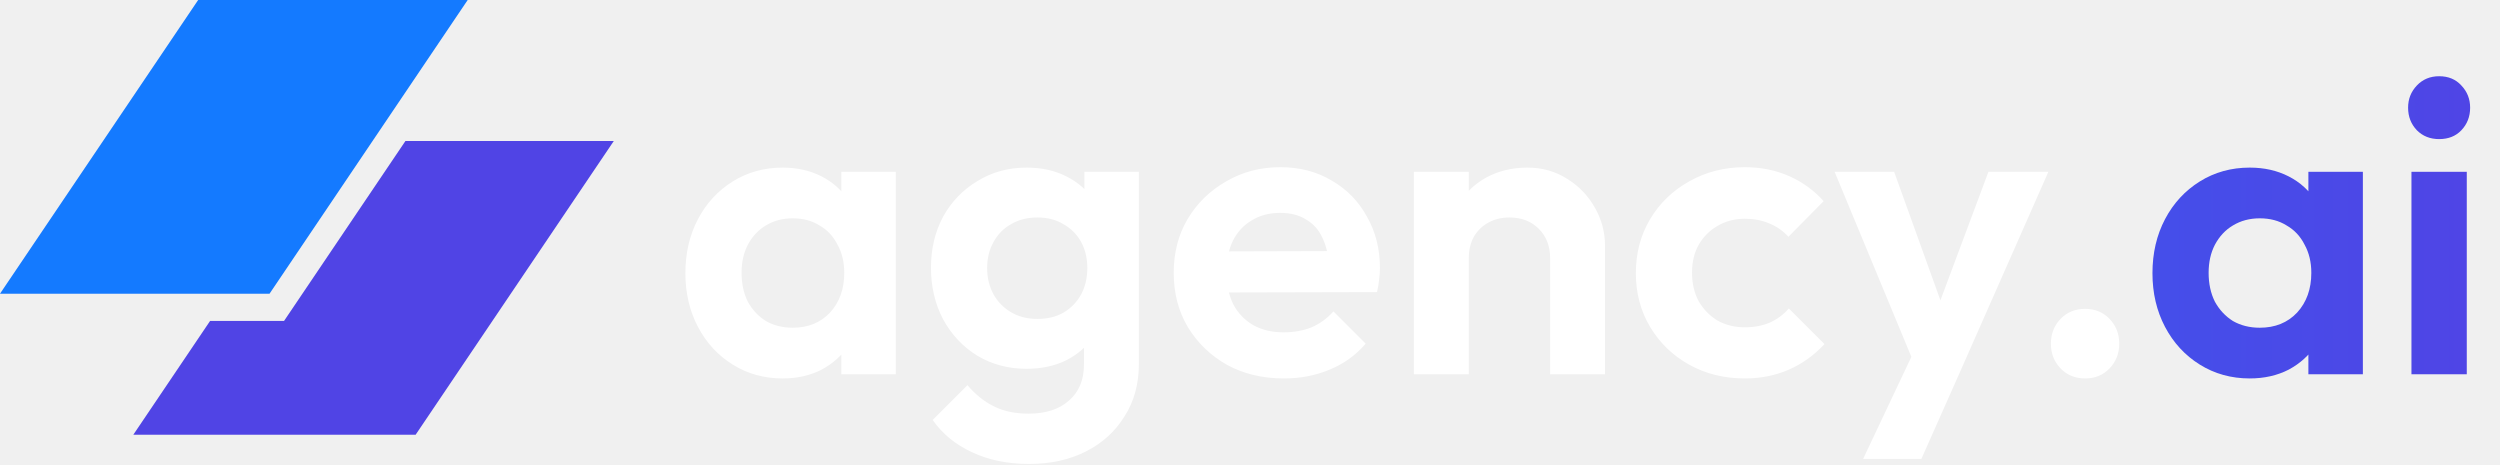
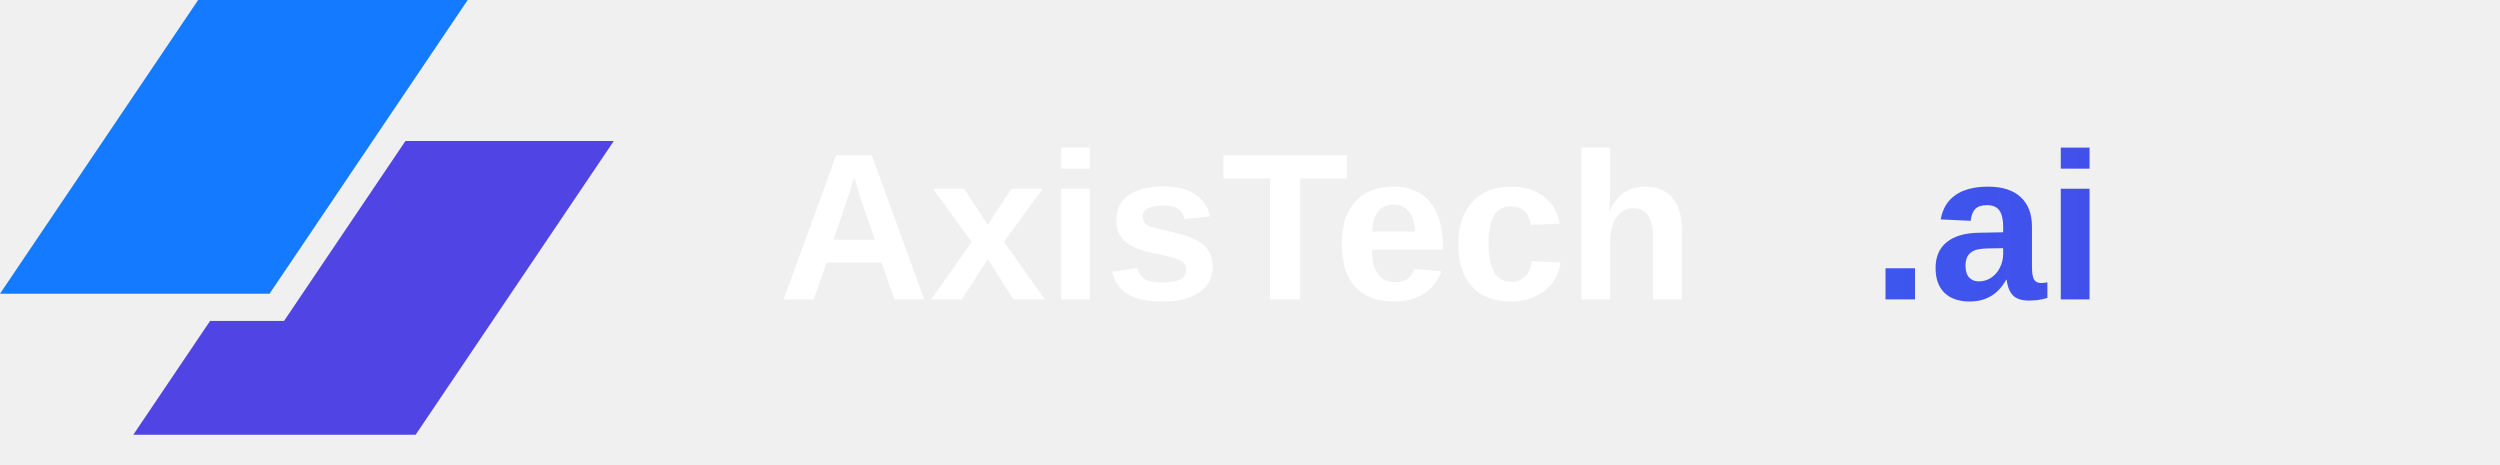
<svg xmlns="http://www.w3.org/2000/svg" width="167" height="31" viewBox="0 0 167 31" fill="none">
-   <path d="M52.28 25.28C51.048 25.28 49.937 24.972 48.948 24.356C47.959 23.74 47.184 22.9 46.624 21.836C46.064 20.772 45.784 19.577 45.784 18.252C45.784 16.908 46.064 15.704 46.624 14.64C47.184 13.576 47.959 12.736 48.948 12.12C49.937 11.504 51.048 11.196 52.28 11.196C53.251 11.196 54.119 11.392 54.884 11.784C55.649 12.176 56.256 12.727 56.704 13.436C57.171 14.127 57.423 14.911 57.46 15.788V20.66C57.423 21.556 57.171 22.349 56.704 23.04C56.256 23.731 55.649 24.281 54.884 24.692C54.119 25.084 53.251 25.28 52.28 25.28ZM52.952 21.892C53.979 21.892 54.809 21.556 55.444 20.884C56.079 20.193 56.396 19.307 56.396 18.224C56.396 17.515 56.247 16.889 55.948 16.348C55.668 15.788 55.267 15.359 54.744 15.06C54.24 14.743 53.643 14.584 52.952 14.584C52.28 14.584 51.683 14.743 51.16 15.06C50.656 15.359 50.255 15.788 49.956 16.348C49.676 16.889 49.536 17.515 49.536 18.224C49.536 18.952 49.676 19.596 49.956 20.156C50.255 20.697 50.656 21.127 51.16 21.444C51.683 21.743 52.28 21.892 52.952 21.892ZM56.2 25V21.36L56.788 18.056L56.2 14.808V11.476H59.84V25H56.2ZM68.741 30.992C67.304 30.992 66.034 30.731 64.933 30.208C63.832 29.704 62.954 28.985 62.301 28.052L64.625 25.728C65.148 26.344 65.726 26.811 66.361 27.128C67.014 27.464 67.798 27.632 68.713 27.632C69.852 27.632 70.748 27.343 71.401 26.764C72.073 26.185 72.409 25.383 72.409 24.356V20.968L73.025 18L72.437 15.032V11.476H76.077V24.3C76.077 25.644 75.76 26.811 75.125 27.8C74.509 28.808 73.65 29.592 72.549 30.152C71.448 30.712 70.178 30.992 68.741 30.992ZM68.573 24.636C67.36 24.636 66.268 24.347 65.297 23.768C64.326 23.171 63.561 22.359 63.001 21.332C62.46 20.305 62.189 19.157 62.189 17.888C62.189 16.619 62.46 15.48 63.001 14.472C63.561 13.464 64.326 12.671 65.297 12.092C66.268 11.495 67.36 11.196 68.573 11.196C69.581 11.196 70.468 11.392 71.233 11.784C72.017 12.176 72.633 12.717 73.081 13.408C73.529 14.08 73.772 14.873 73.809 15.788V20.044C73.772 20.94 73.52 21.743 73.053 22.452C72.605 23.143 71.989 23.684 71.205 24.076C70.44 24.449 69.562 24.636 68.573 24.636ZM69.301 21.304C69.973 21.304 70.552 21.164 71.037 20.884C71.541 20.585 71.933 20.184 72.213 19.68C72.493 19.157 72.633 18.569 72.633 17.916C72.633 17.244 72.493 16.656 72.213 16.152C71.933 15.648 71.541 15.256 71.037 14.976C70.552 14.677 69.973 14.528 69.301 14.528C68.629 14.528 68.041 14.677 67.537 14.976C67.033 15.256 66.641 15.657 66.361 16.18C66.081 16.684 65.941 17.263 65.941 17.916C65.941 18.551 66.081 19.129 66.361 19.652C66.641 20.156 67.033 20.557 67.537 20.856C68.041 21.155 68.629 21.304 69.301 21.304ZM85.768 25.28C84.349 25.28 83.089 24.981 81.988 24.384C80.886 23.768 80.009 22.928 79.356 21.864C78.721 20.8 78.404 19.587 78.404 18.224C78.404 16.88 78.712 15.685 79.328 14.64C79.962 13.576 80.821 12.736 81.904 12.12C82.986 11.485 84.19 11.168 85.516 11.168C86.822 11.168 87.97 11.467 88.96 12.064C89.968 12.643 90.752 13.445 91.312 14.472C91.89 15.48 92.18 16.628 92.18 17.916C92.18 18.159 92.161 18.411 92.124 18.672C92.105 18.915 92.058 19.195 91.984 19.512L80.616 19.54V16.796L90.276 16.768L88.792 17.916C88.754 17.113 88.605 16.441 88.344 15.9C88.101 15.359 87.737 14.948 87.252 14.668C86.785 14.369 86.206 14.22 85.516 14.22C84.788 14.22 84.153 14.388 83.612 14.724C83.07 15.041 82.65 15.499 82.352 16.096C82.072 16.675 81.932 17.365 81.932 18.168C81.932 18.989 82.081 19.708 82.38 20.324C82.697 20.921 83.145 21.388 83.724 21.724C84.302 22.041 84.974 22.2 85.74 22.2C86.43 22.2 87.056 22.088 87.616 21.864C88.176 21.621 88.661 21.267 89.072 20.8L91.228 22.956C90.574 23.721 89.772 24.3 88.82 24.692C87.886 25.084 86.869 25.28 85.768 25.28ZM103.548 25V17.244C103.548 16.441 103.296 15.788 102.792 15.284C102.288 14.78 101.635 14.528 100.832 14.528C100.31 14.528 99.843 14.64 99.432 14.864C99.022 15.088 98.695 15.405 98.452 15.816C98.228 16.227 98.116 16.703 98.116 17.244L96.688 16.516C96.688 15.452 96.912 14.528 97.36 13.744C97.827 12.941 98.462 12.316 99.264 11.868C100.086 11.42 101.01 11.196 102.036 11.196C103.026 11.196 103.912 11.448 104.696 11.952C105.48 12.437 106.096 13.081 106.544 13.884C106.992 14.668 107.216 15.517 107.216 16.432V25H103.548ZM94.448 25V11.476H98.116V25H94.448ZM116.555 25.28C115.174 25.28 113.932 24.972 112.831 24.356C111.73 23.74 110.862 22.9 110.227 21.836C109.592 20.772 109.275 19.577 109.275 18.252C109.275 16.908 109.592 15.704 110.227 14.64C110.862 13.576 111.73 12.736 112.831 12.12C113.951 11.485 115.192 11.168 116.555 11.168C117.619 11.168 118.599 11.364 119.495 11.756C120.391 12.148 121.166 12.708 121.819 13.436L119.467 15.816C119.112 15.424 118.683 15.125 118.179 14.92C117.694 14.715 117.152 14.612 116.555 14.612C115.883 14.612 115.276 14.771 114.735 15.088C114.212 15.387 113.792 15.807 113.475 16.348C113.176 16.871 113.027 17.496 113.027 18.224C113.027 18.933 113.176 19.568 113.475 20.128C113.792 20.669 114.212 21.099 114.735 21.416C115.276 21.715 115.883 21.864 116.555 21.864C117.171 21.864 117.722 21.761 118.207 21.556C118.711 21.332 119.14 21.015 119.495 20.604L121.875 22.984C121.184 23.731 120.391 24.3 119.495 24.692C118.599 25.084 117.619 25.28 116.555 25.28ZM128.208 25.112L122.552 11.476H126.528L130.28 21.892H128.936L132.828 11.476H136.832L130.812 25.112H128.208ZM124.456 30.656L128.572 21.948L130.812 25.112L128.348 30.656H124.456ZM139.296 25.28C138.624 25.28 138.074 25.056 137.644 24.608C137.215 24.16 137 23.609 137 22.956C137 22.303 137.215 21.752 137.644 21.304C138.074 20.856 138.624 20.632 139.296 20.632C139.95 20.632 140.491 20.856 140.92 21.304C141.35 21.752 141.564 22.303 141.564 22.956C141.564 23.609 141.35 24.16 140.92 24.608C140.491 25.056 139.95 25.28 139.296 25.28Z" fill="white" />
-   <path d="M150.28 25.28C149.048 25.28 147.937 24.972 146.948 24.356C145.959 23.74 145.184 22.9 144.624 21.836C144.064 20.772 143.784 19.577 143.784 18.252C143.784 16.908 144.064 15.704 144.624 14.64C145.184 13.576 145.959 12.736 146.948 12.12C147.937 11.504 149.048 11.196 150.28 11.196C151.251 11.196 152.119 11.392 152.884 11.784C153.649 12.176 154.256 12.727 154.704 13.436C155.171 14.127 155.423 14.911 155.46 15.788V20.66C155.423 21.556 155.171 22.349 154.704 23.04C154.256 23.731 153.649 24.281 152.884 24.692C152.119 25.084 151.251 25.28 150.28 25.28ZM150.952 21.892C151.979 21.892 152.809 21.556 153.444 20.884C154.079 20.193 154.396 19.307 154.396 18.224C154.396 17.515 154.247 16.889 153.948 16.348C153.668 15.788 153.267 15.359 152.744 15.06C152.24 14.743 151.643 14.584 150.952 14.584C150.28 14.584 149.683 14.743 149.16 15.06C148.656 15.359 148.255 15.788 147.956 16.348C147.676 16.889 147.536 17.515 147.536 18.224C147.536 18.952 147.676 19.596 147.956 20.156C148.255 20.697 148.656 21.127 149.16 21.444C149.683 21.743 150.28 21.892 150.952 21.892ZM154.2 25V21.36L154.788 18.056L154.2 14.808V11.476H157.84V25H154.2ZM161.085 25V11.476H164.781V25H161.085ZM162.933 9.292C162.336 9.292 161.841 9.096 161.449 8.704C161.057 8.293 160.861 7.789 160.861 7.192C160.861 6.613 161.057 6.119 161.449 5.708C161.841 5.297 162.336 5.092 162.933 5.092C163.549 5.092 164.044 5.297 164.417 5.708C164.809 6.119 165.005 6.613 165.005 7.192C165.005 7.789 164.809 8.293 164.417 8.704C164.044 9.096 163.549 9.292 162.933 9.292Z" fill="url(#paint0_linear_8793_4607)" />
-   <path d="M13.237 0H31.242L18.005 19.62H0L13.237 0Z" fill="#147AFF" />
-   <path d="M14.033 21.44L8.906 29.039H27.765L41.002 9.419H27.083L18.973 21.44H14.033Z" fill="#5044E5" />
  <defs>
-     <linearGradient id="paint0_linear_8793_4607" x1="45" y1="14.5" x2="167" y2="14.5" gradientUnits="userSpaceOnUse">
+     <linearGradient id="paint0_linear_new" x1="45" y1="14.5" x2="167" y2="14.5" gradientUnits="userSpaceOnUse">
      <stop stop-color="#147AFF" />
      <stop offset="1" stop-color="#5044E5" />
    </linearGradient>
  </defs>
+   <text x="52" y="20" font-size="14" font-weight="600" font-family="Poppins, Arial, sans-serif" fill="white">
+   AxisTech
+ </text>
+   <text x="125" y="20" font-size="14" font-weight="600" font-family="Poppins, Arial, sans-serif" fill="url(#paint0_linear_new)">
+   .ai
+ </text>
+   <path d="M13.237 0H31.242L18.005 19.62H0L13.237 0Z" fill="#147AFF" />
+   <path d="M14.033 21.44L8.906 29.039H27.765L41.002 9.419H27.083L18.973 21.44H14.033Z" fill="#5044E5" />
</svg>
